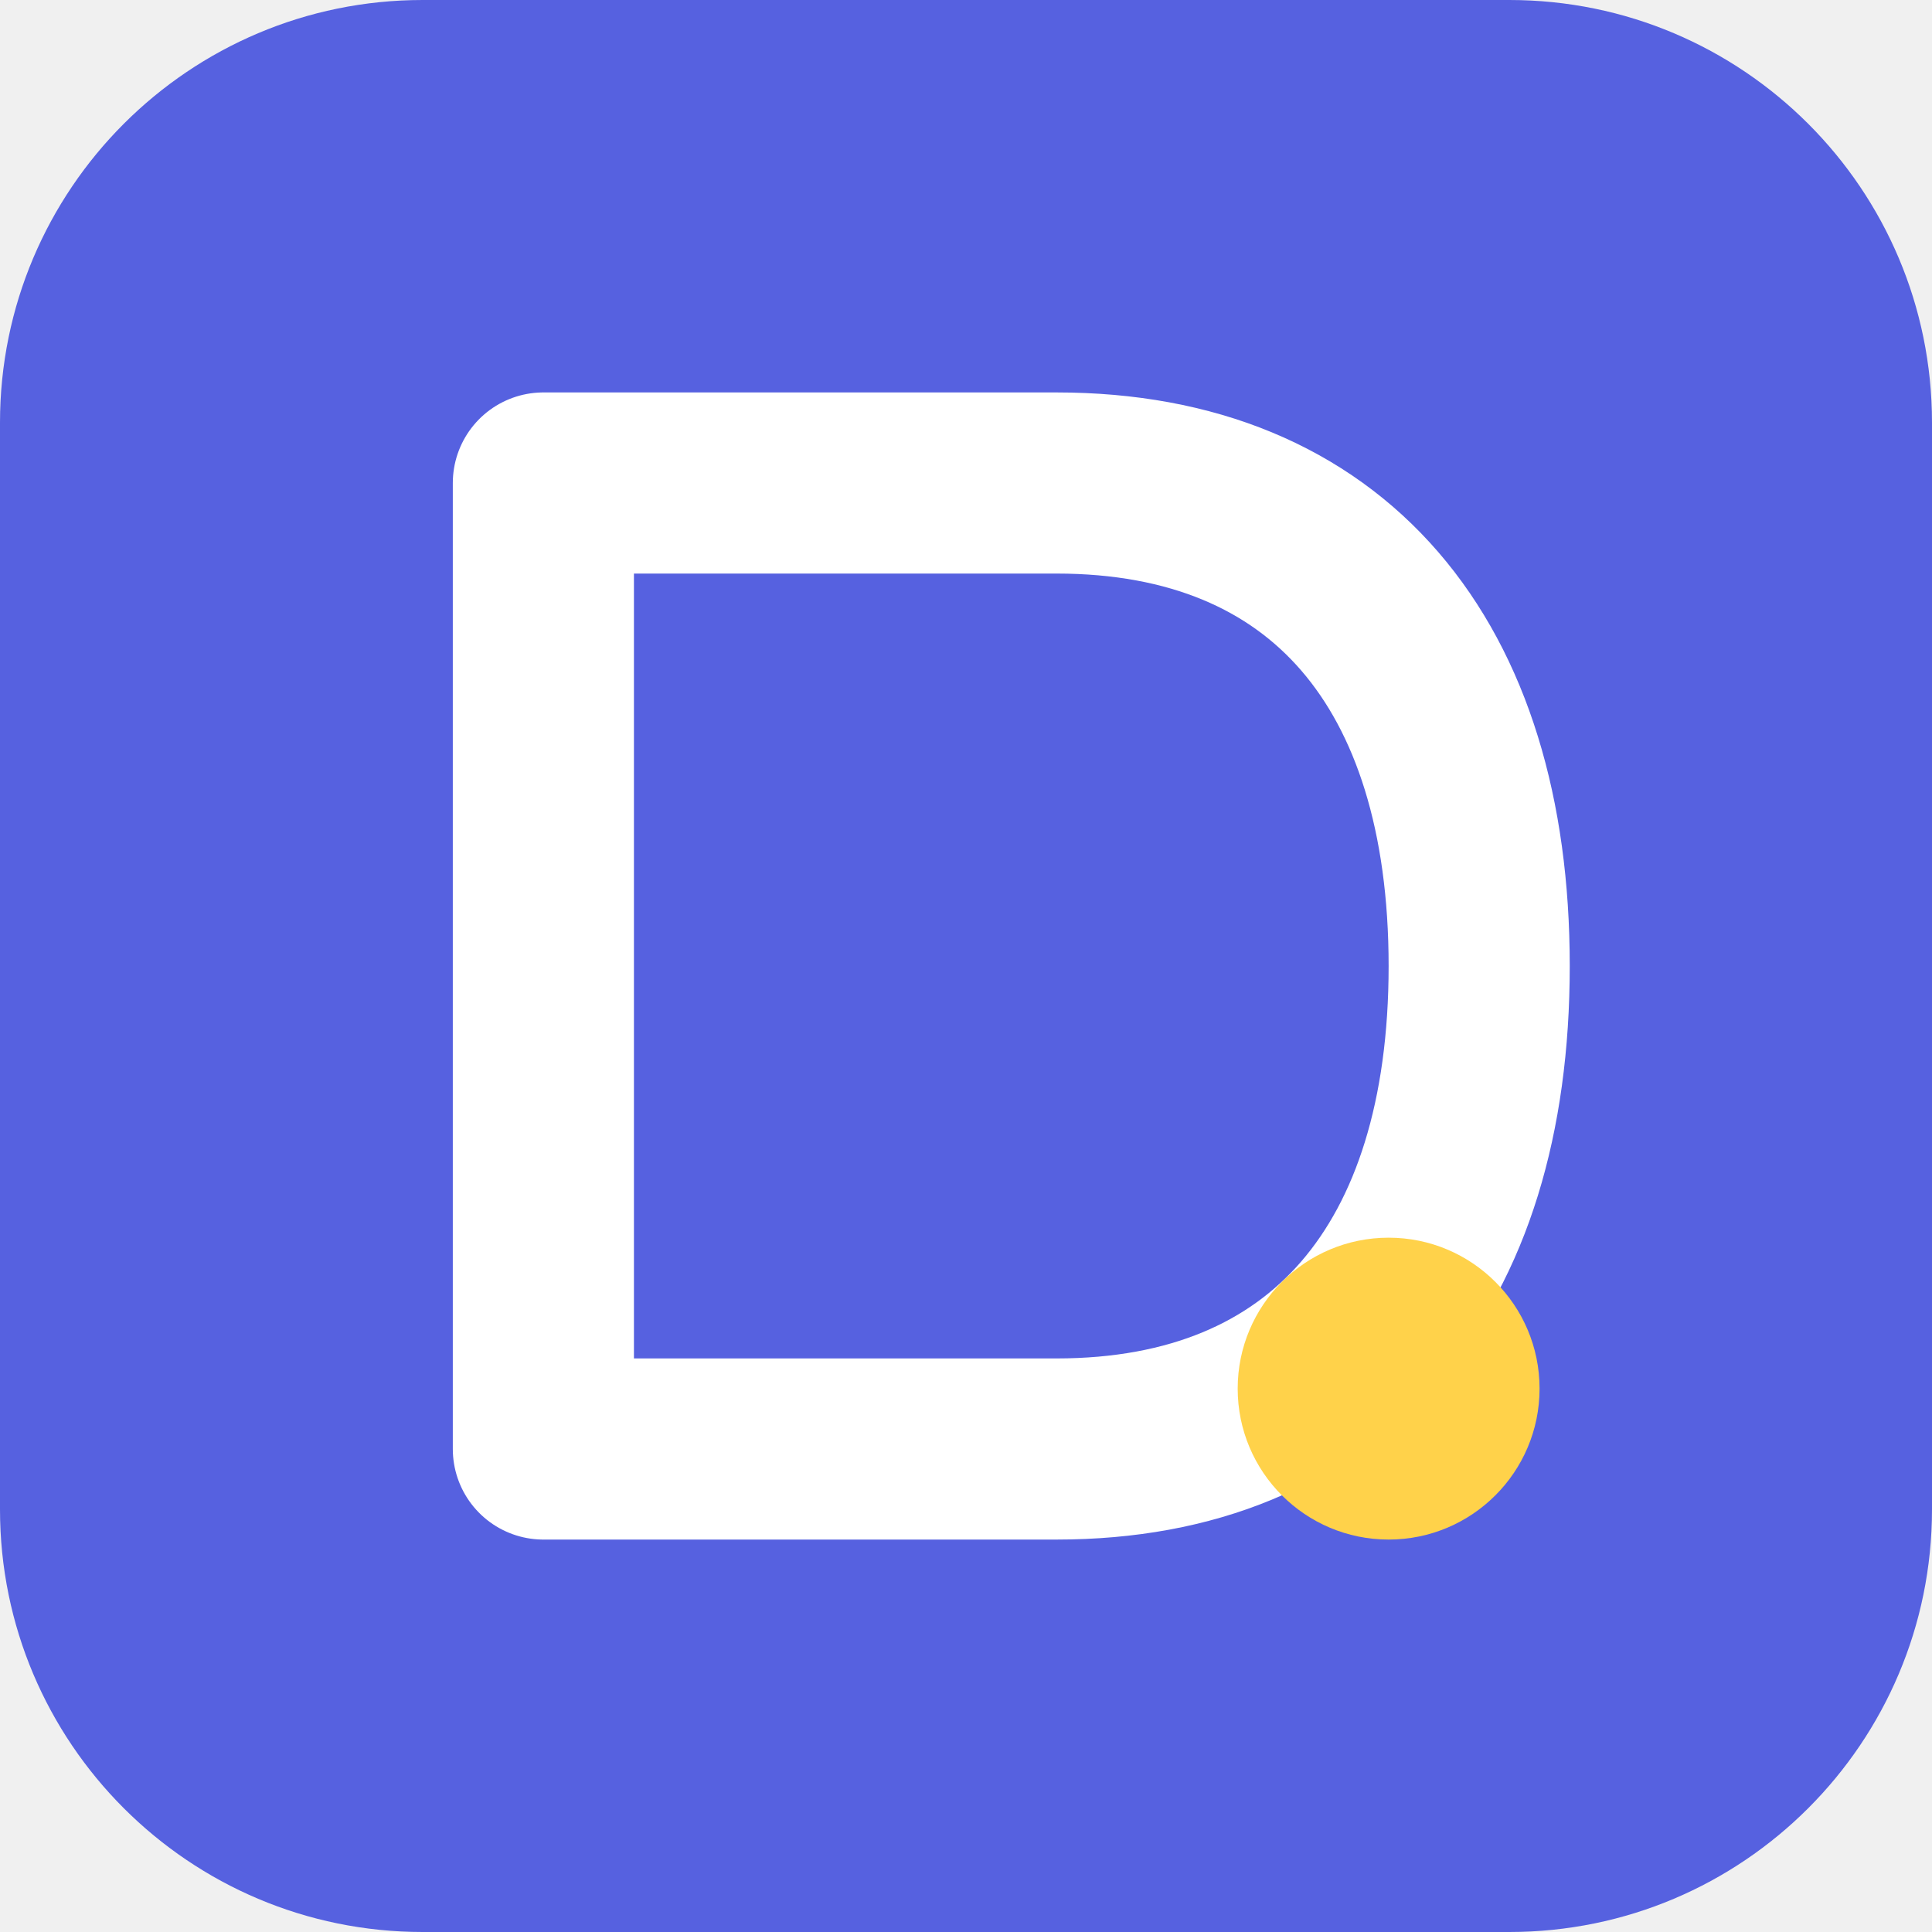
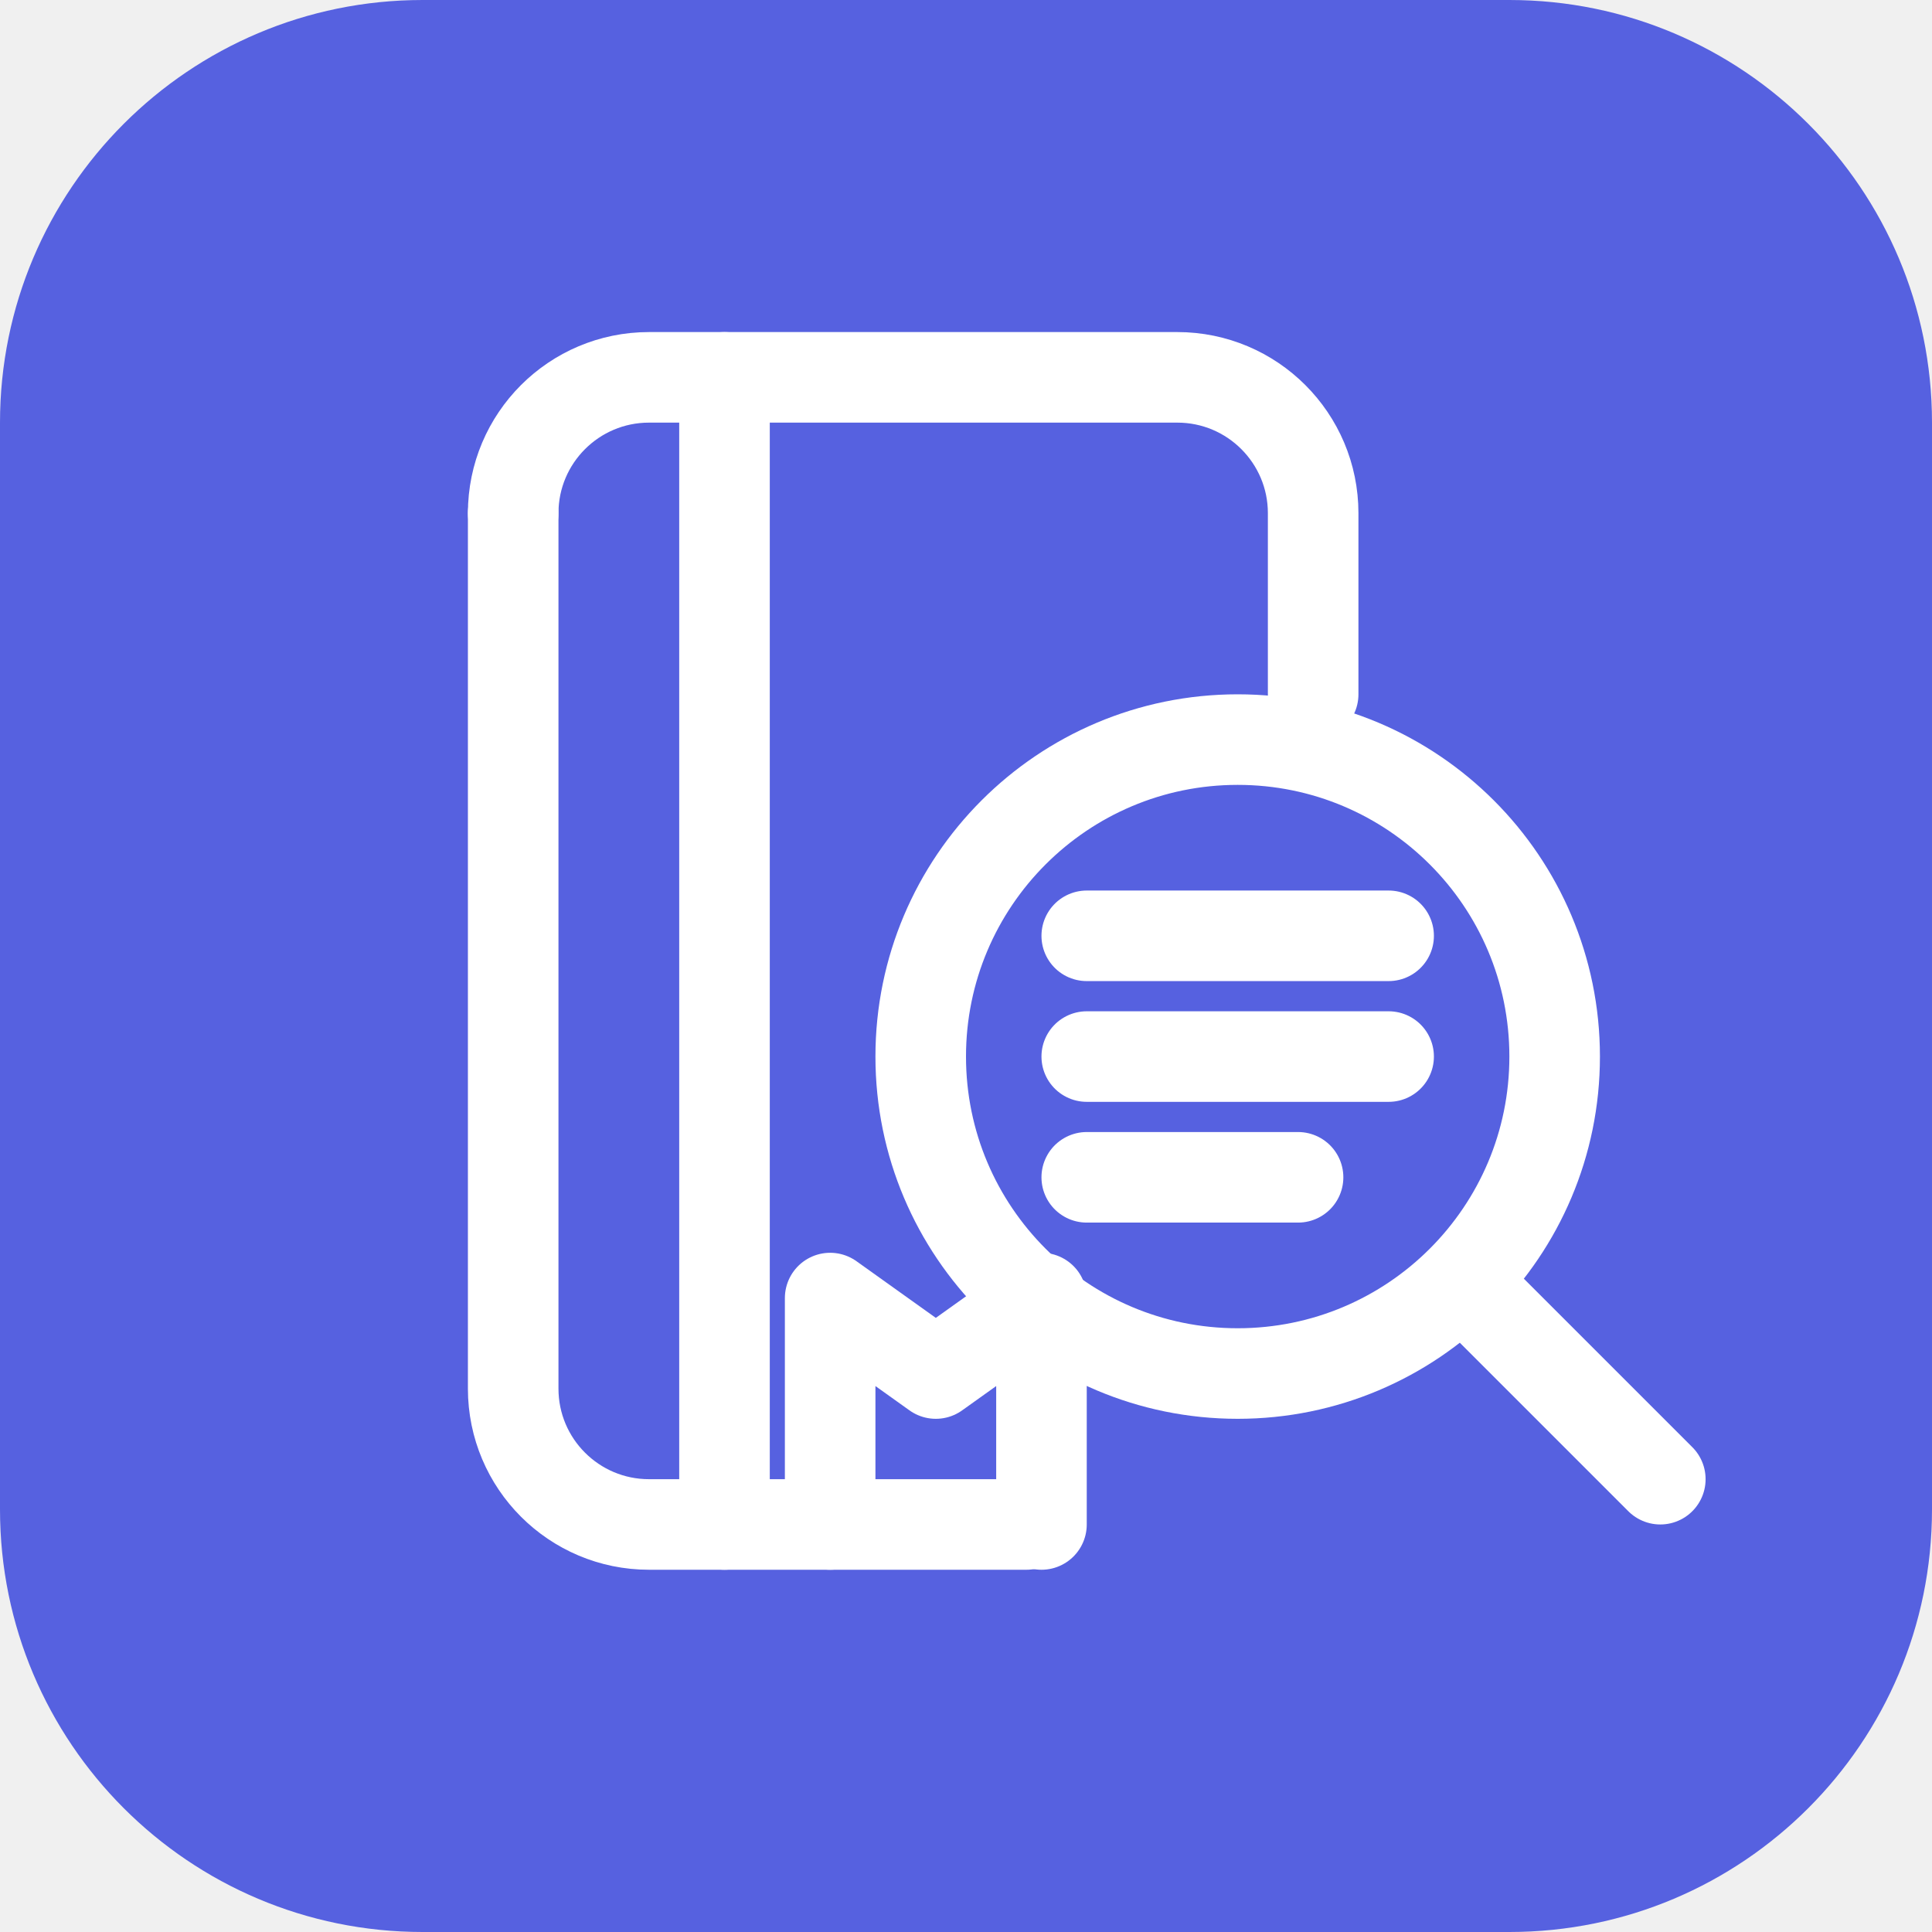
<svg xmlns="http://www.w3.org/2000/svg" viewBox="0 0 64 64">
  <rect width="64" height="64" rx="14" fill="#5661E0" />
-   <path d="M18 16h17c9 0 14 6 14 16s-5 16-14 16H18z" fill="none" stroke="#fff" stroke-width="6" stroke-linejoin="round" />
-   <circle cx="46" cy="46" r="5" fill="#FFD24A" />
+   <g fill="none" stroke="#fff" stroke-width="3" stroke-linecap="round" stroke-linejoin="round">
+     <path d="M17 17a4.5 4.5 0 0 1 4.5-4.5H39a4.5 4.5 0 0 1 4.5 4.5v6" />
+     <path d="M17 17v29a4.5 4.5 0 0 0 4.5 4.5H34" />
+     <path d="M24 12.5v38" />
+     <path d="M27.5 50.5v-7.5l3.5 2.5 3.5-2.5v7.5" />
+     <circle cx="41" cy="35" r="10.5" />
+     <path d="M48.8 42.8 55 49" />
+     <path d="M36 31h10M36 35h10M36 39h7" />
+   </g>
</svg>
